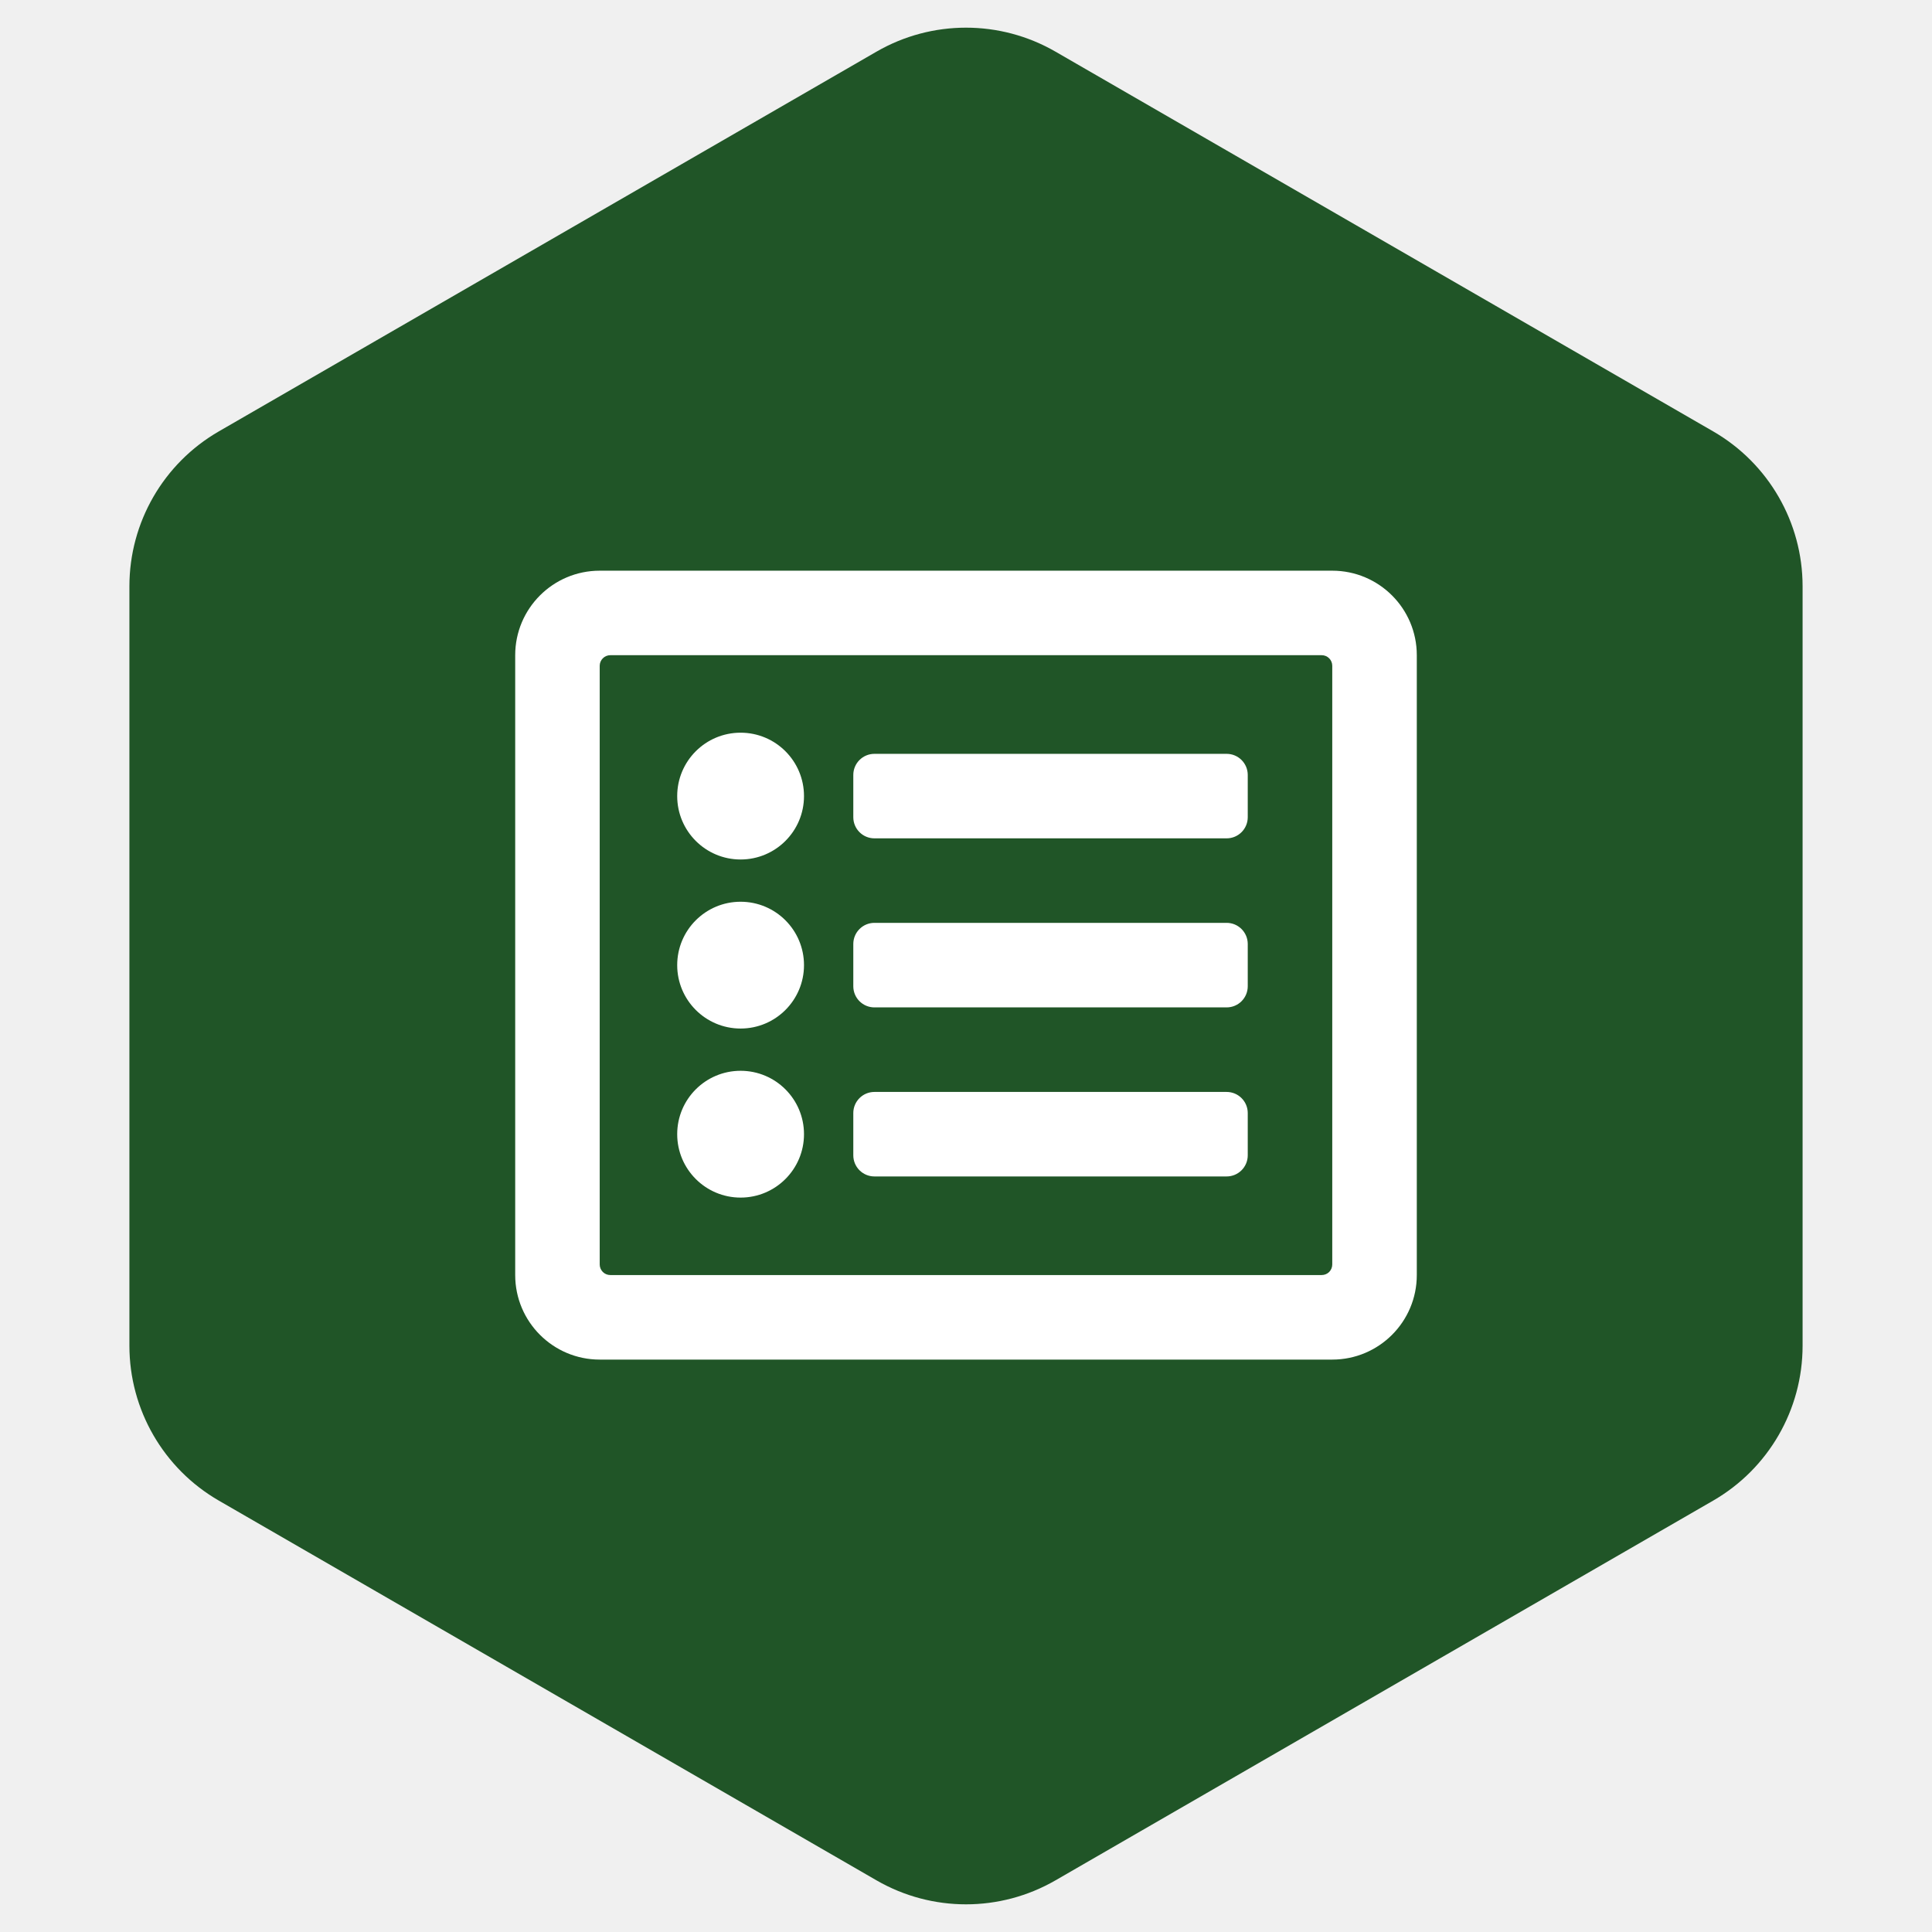
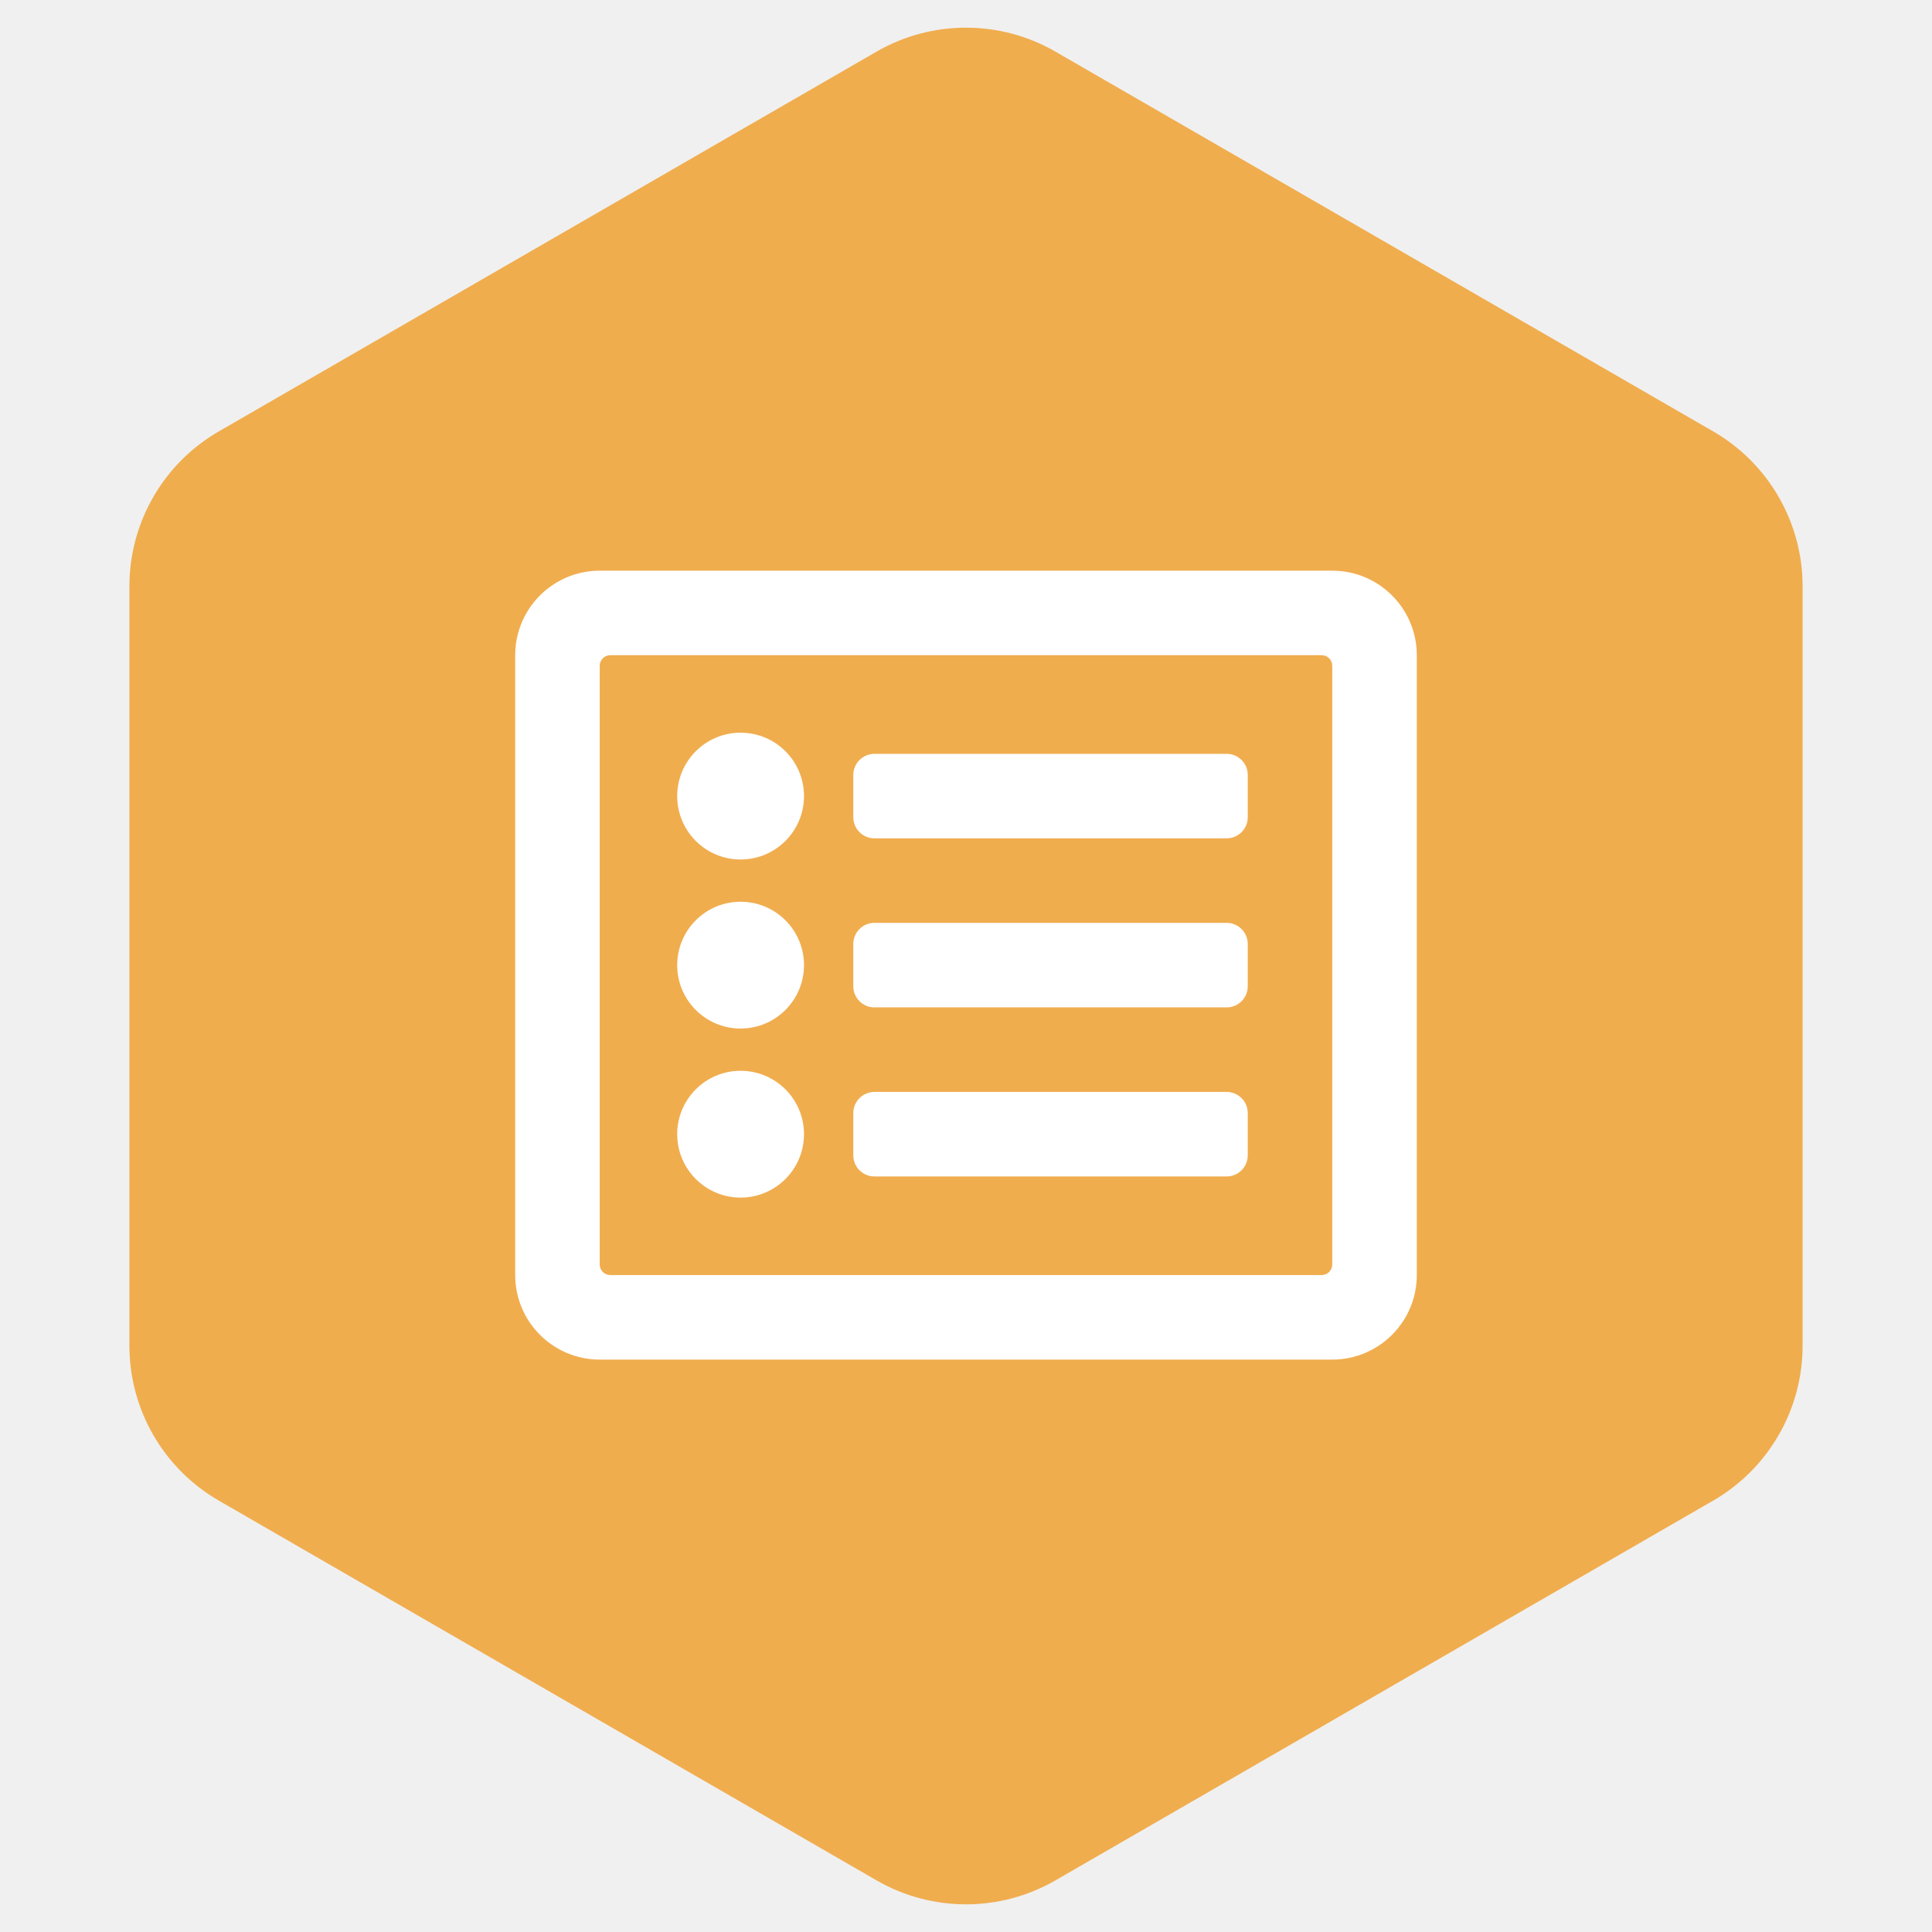
<svg xmlns="http://www.w3.org/2000/svg" width="54" height="54" viewBox="0 0 54 54" fill="none">
-   <path d="M24.5 1.443C26.047 0.55 27.953 0.55 29.5 1.443L47.883 12.057C49.43 12.95 50.383 14.6 50.383 16.387V37.613C50.383 39.4 49.43 41.05 47.883 41.943L29.5 52.557C27.953 53.45 26.047 53.45 24.5 52.557L6.117 41.943C4.57 41.05 3.617 39.4 3.617 37.613V16.387C3.617 14.6 4.57 12.95 6.117 12.057L24.5 1.443Z" fill="#205527" />
+   <path d="M24.5 1.443C26.047 0.55 27.953 0.55 29.5 1.443L47.883 12.057C49.43 12.95 50.383 14.6 50.383 16.387V37.613C50.383 39.4 49.43 41.05 47.883 41.943L29.5 52.557C27.953 53.45 26.047 53.45 24.5 52.557L6.117 41.943C4.57 41.05 3.617 39.4 3.617 37.613V16.387C3.617 14.6 4.57 12.95 6.117 12.057L24.5 1.443Z" fill="#F0AD4E" />
  <path d="M37.237 15.951H16.762C15.458 15.951 14.4 17.009 14.4 18.313V35.638C14.4 36.943 15.458 38.001 16.762 38.001H37.237C38.542 38.001 39.6 36.943 39.6 35.638V18.313C39.6 17.009 38.542 15.951 37.237 15.951ZM36.942 35.638H17.058C16.98 35.638 16.904 35.607 16.849 35.552C16.794 35.496 16.762 35.421 16.762 35.343V18.609C16.762 18.53 16.794 18.455 16.849 18.4C16.904 18.344 16.98 18.313 17.058 18.313H36.942C37.02 18.313 37.096 18.344 37.151 18.4C37.206 18.455 37.237 18.53 37.237 18.609V35.343C37.237 35.421 37.206 35.496 37.151 35.552C37.096 35.607 37.02 35.638 36.942 35.638ZM34.875 31.11V32.291C34.875 32.618 34.611 32.882 34.284 32.882H24.441C24.114 32.882 23.85 32.618 23.85 32.291V31.11C23.85 30.784 24.114 30.52 24.441 30.52H34.284C34.611 30.52 34.875 30.784 34.875 31.11ZM34.875 26.385V27.566C34.875 27.893 34.611 28.157 34.284 28.157H24.441C24.114 28.157 23.85 27.893 23.85 27.566V26.385C23.85 26.059 24.114 25.794 24.441 25.794H34.284C34.611 25.794 34.875 26.059 34.875 26.385ZM34.875 21.66V22.841C34.875 23.168 34.611 23.432 34.284 23.432H24.441C24.114 23.432 23.85 23.168 23.85 22.841V21.66C23.85 21.334 24.114 21.07 24.441 21.07H34.284C34.611 21.07 34.875 21.334 34.875 21.66ZM22.472 22.251C22.472 23.229 21.679 24.023 20.7 24.023C19.721 24.023 18.928 23.229 18.928 22.251C18.928 21.272 19.721 20.479 20.7 20.479C21.679 20.479 22.472 21.272 22.472 22.251ZM22.472 26.976C22.472 27.954 21.679 28.748 20.7 28.748C19.721 28.748 18.928 27.954 18.928 26.976C18.928 25.997 19.721 25.204 20.7 25.204C21.679 25.204 22.472 25.997 22.472 26.976ZM22.472 31.701C22.472 32.679 21.679 33.473 20.7 33.473C19.721 33.473 18.928 32.679 18.928 31.701C18.928 30.722 19.721 29.929 20.7 29.929C21.679 29.929 22.472 30.722 22.472 31.701Z" fill="white" />
</svg>
